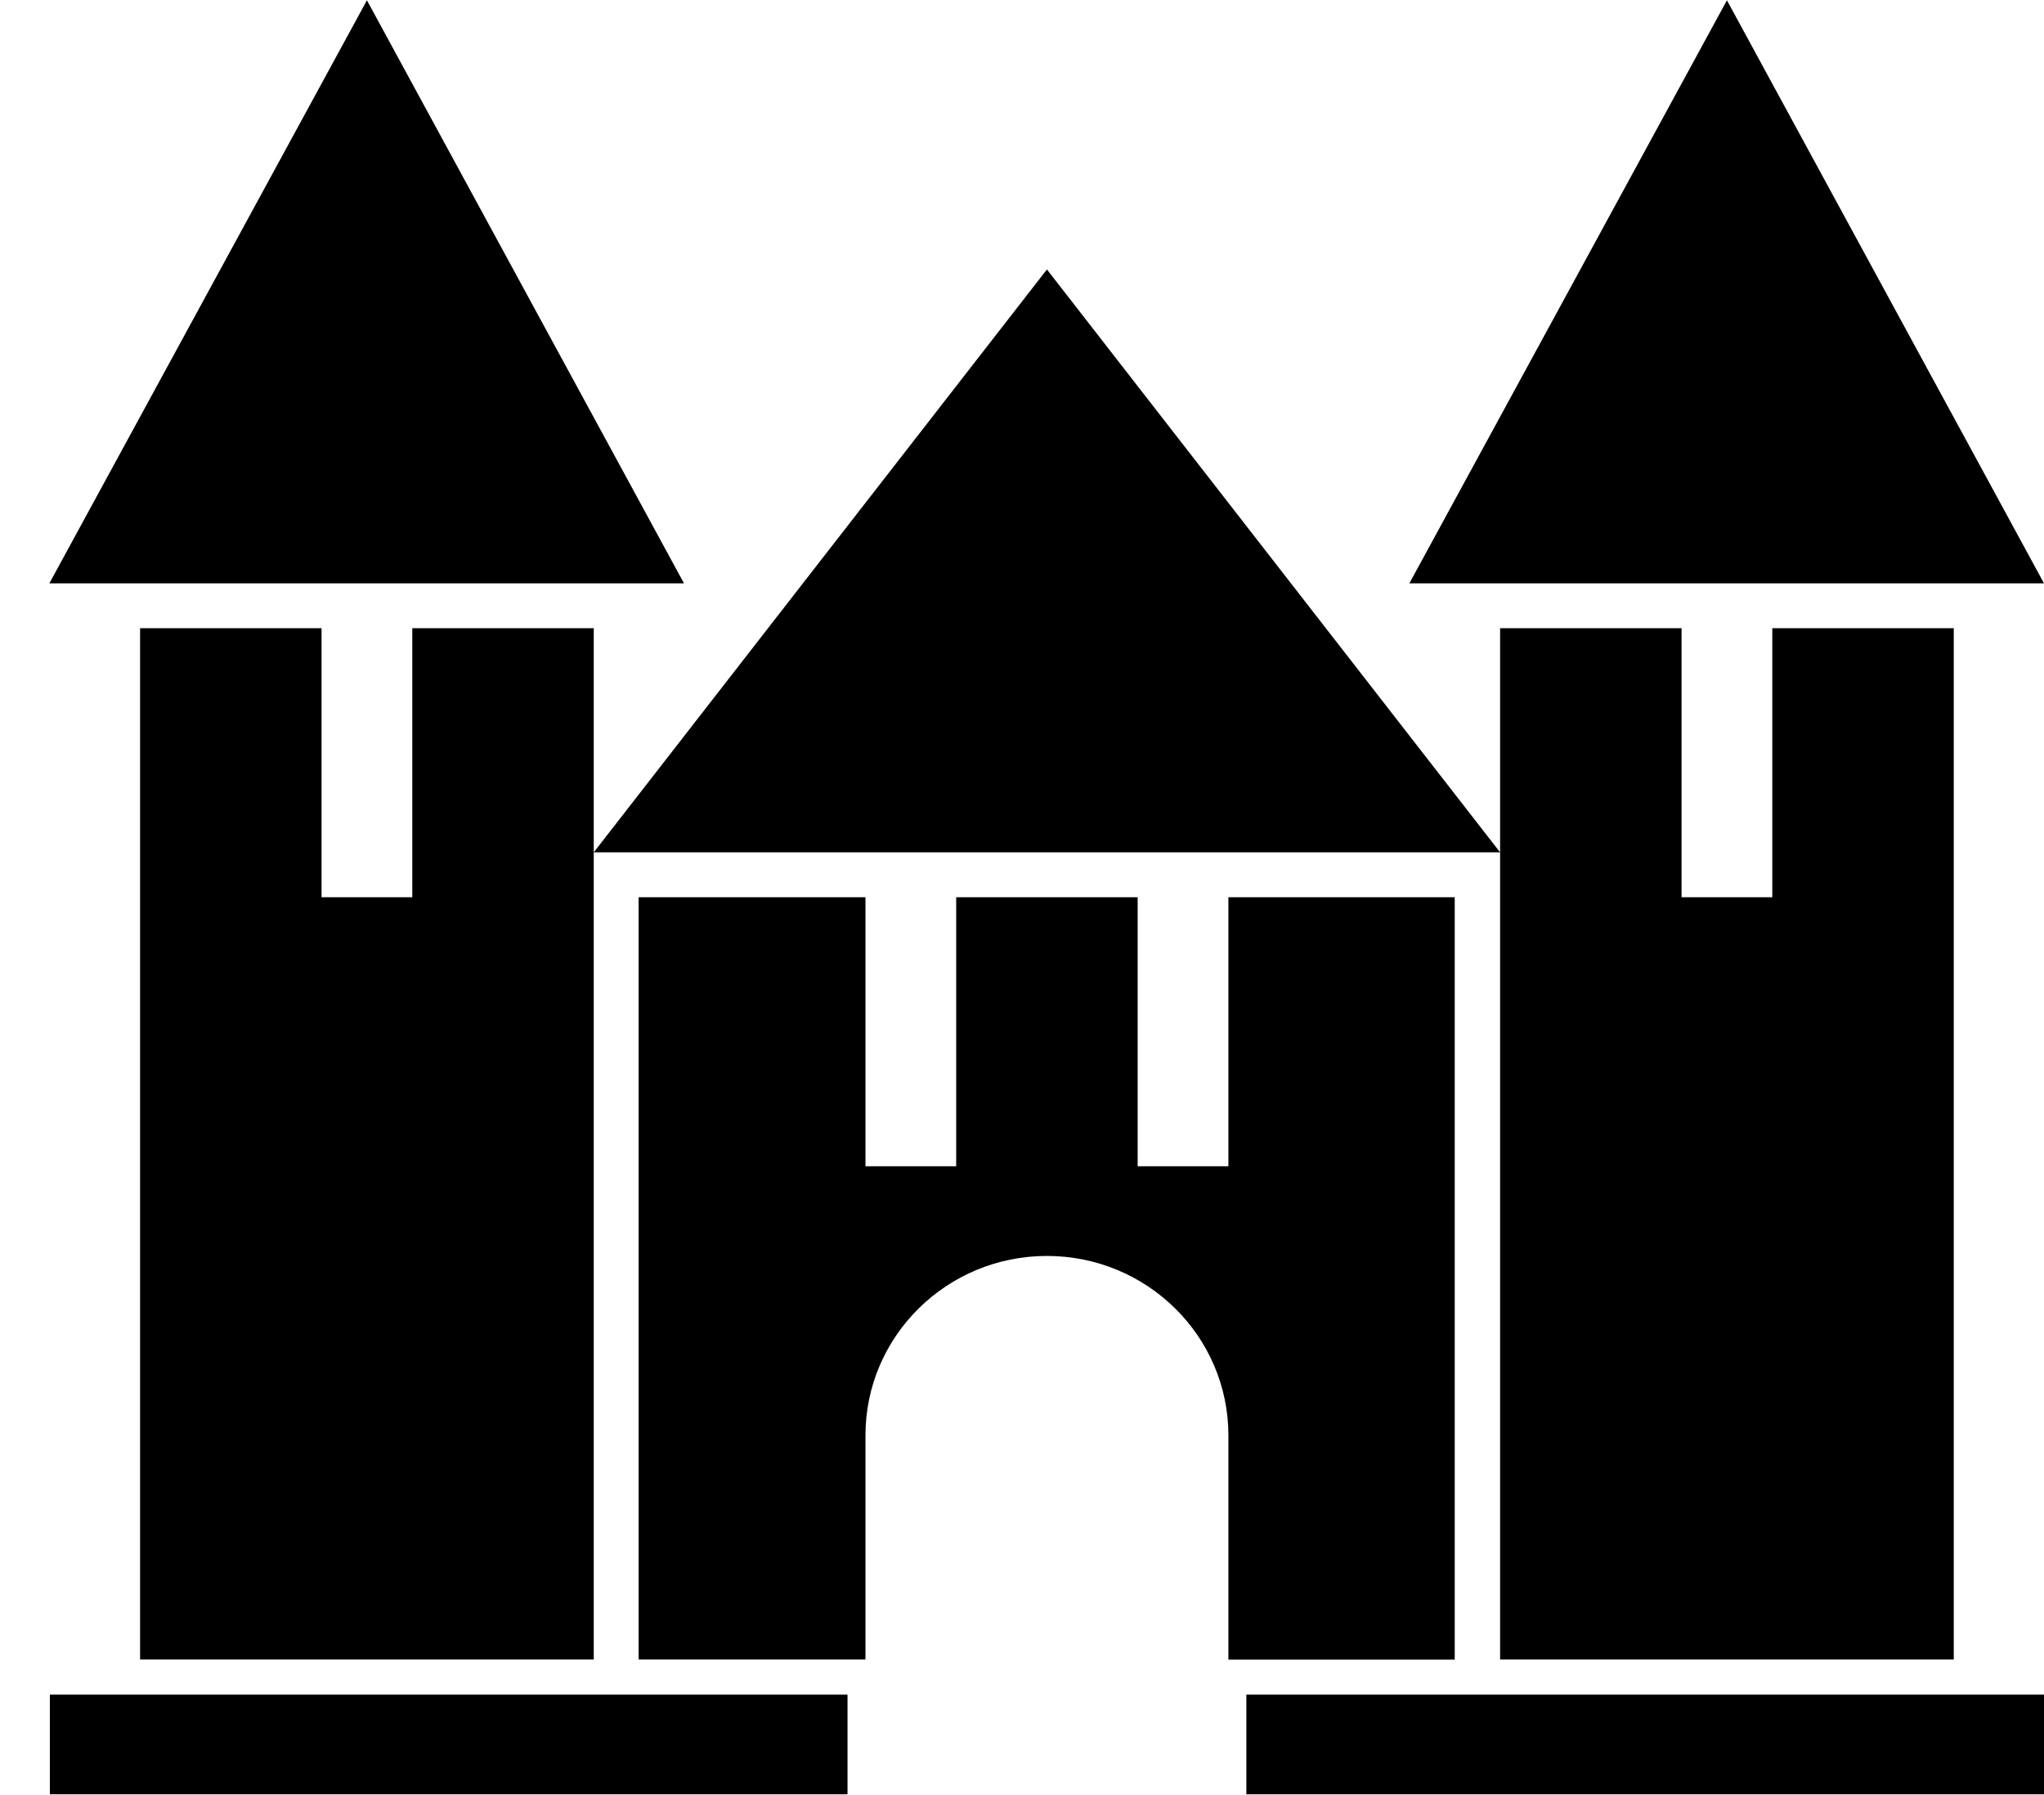
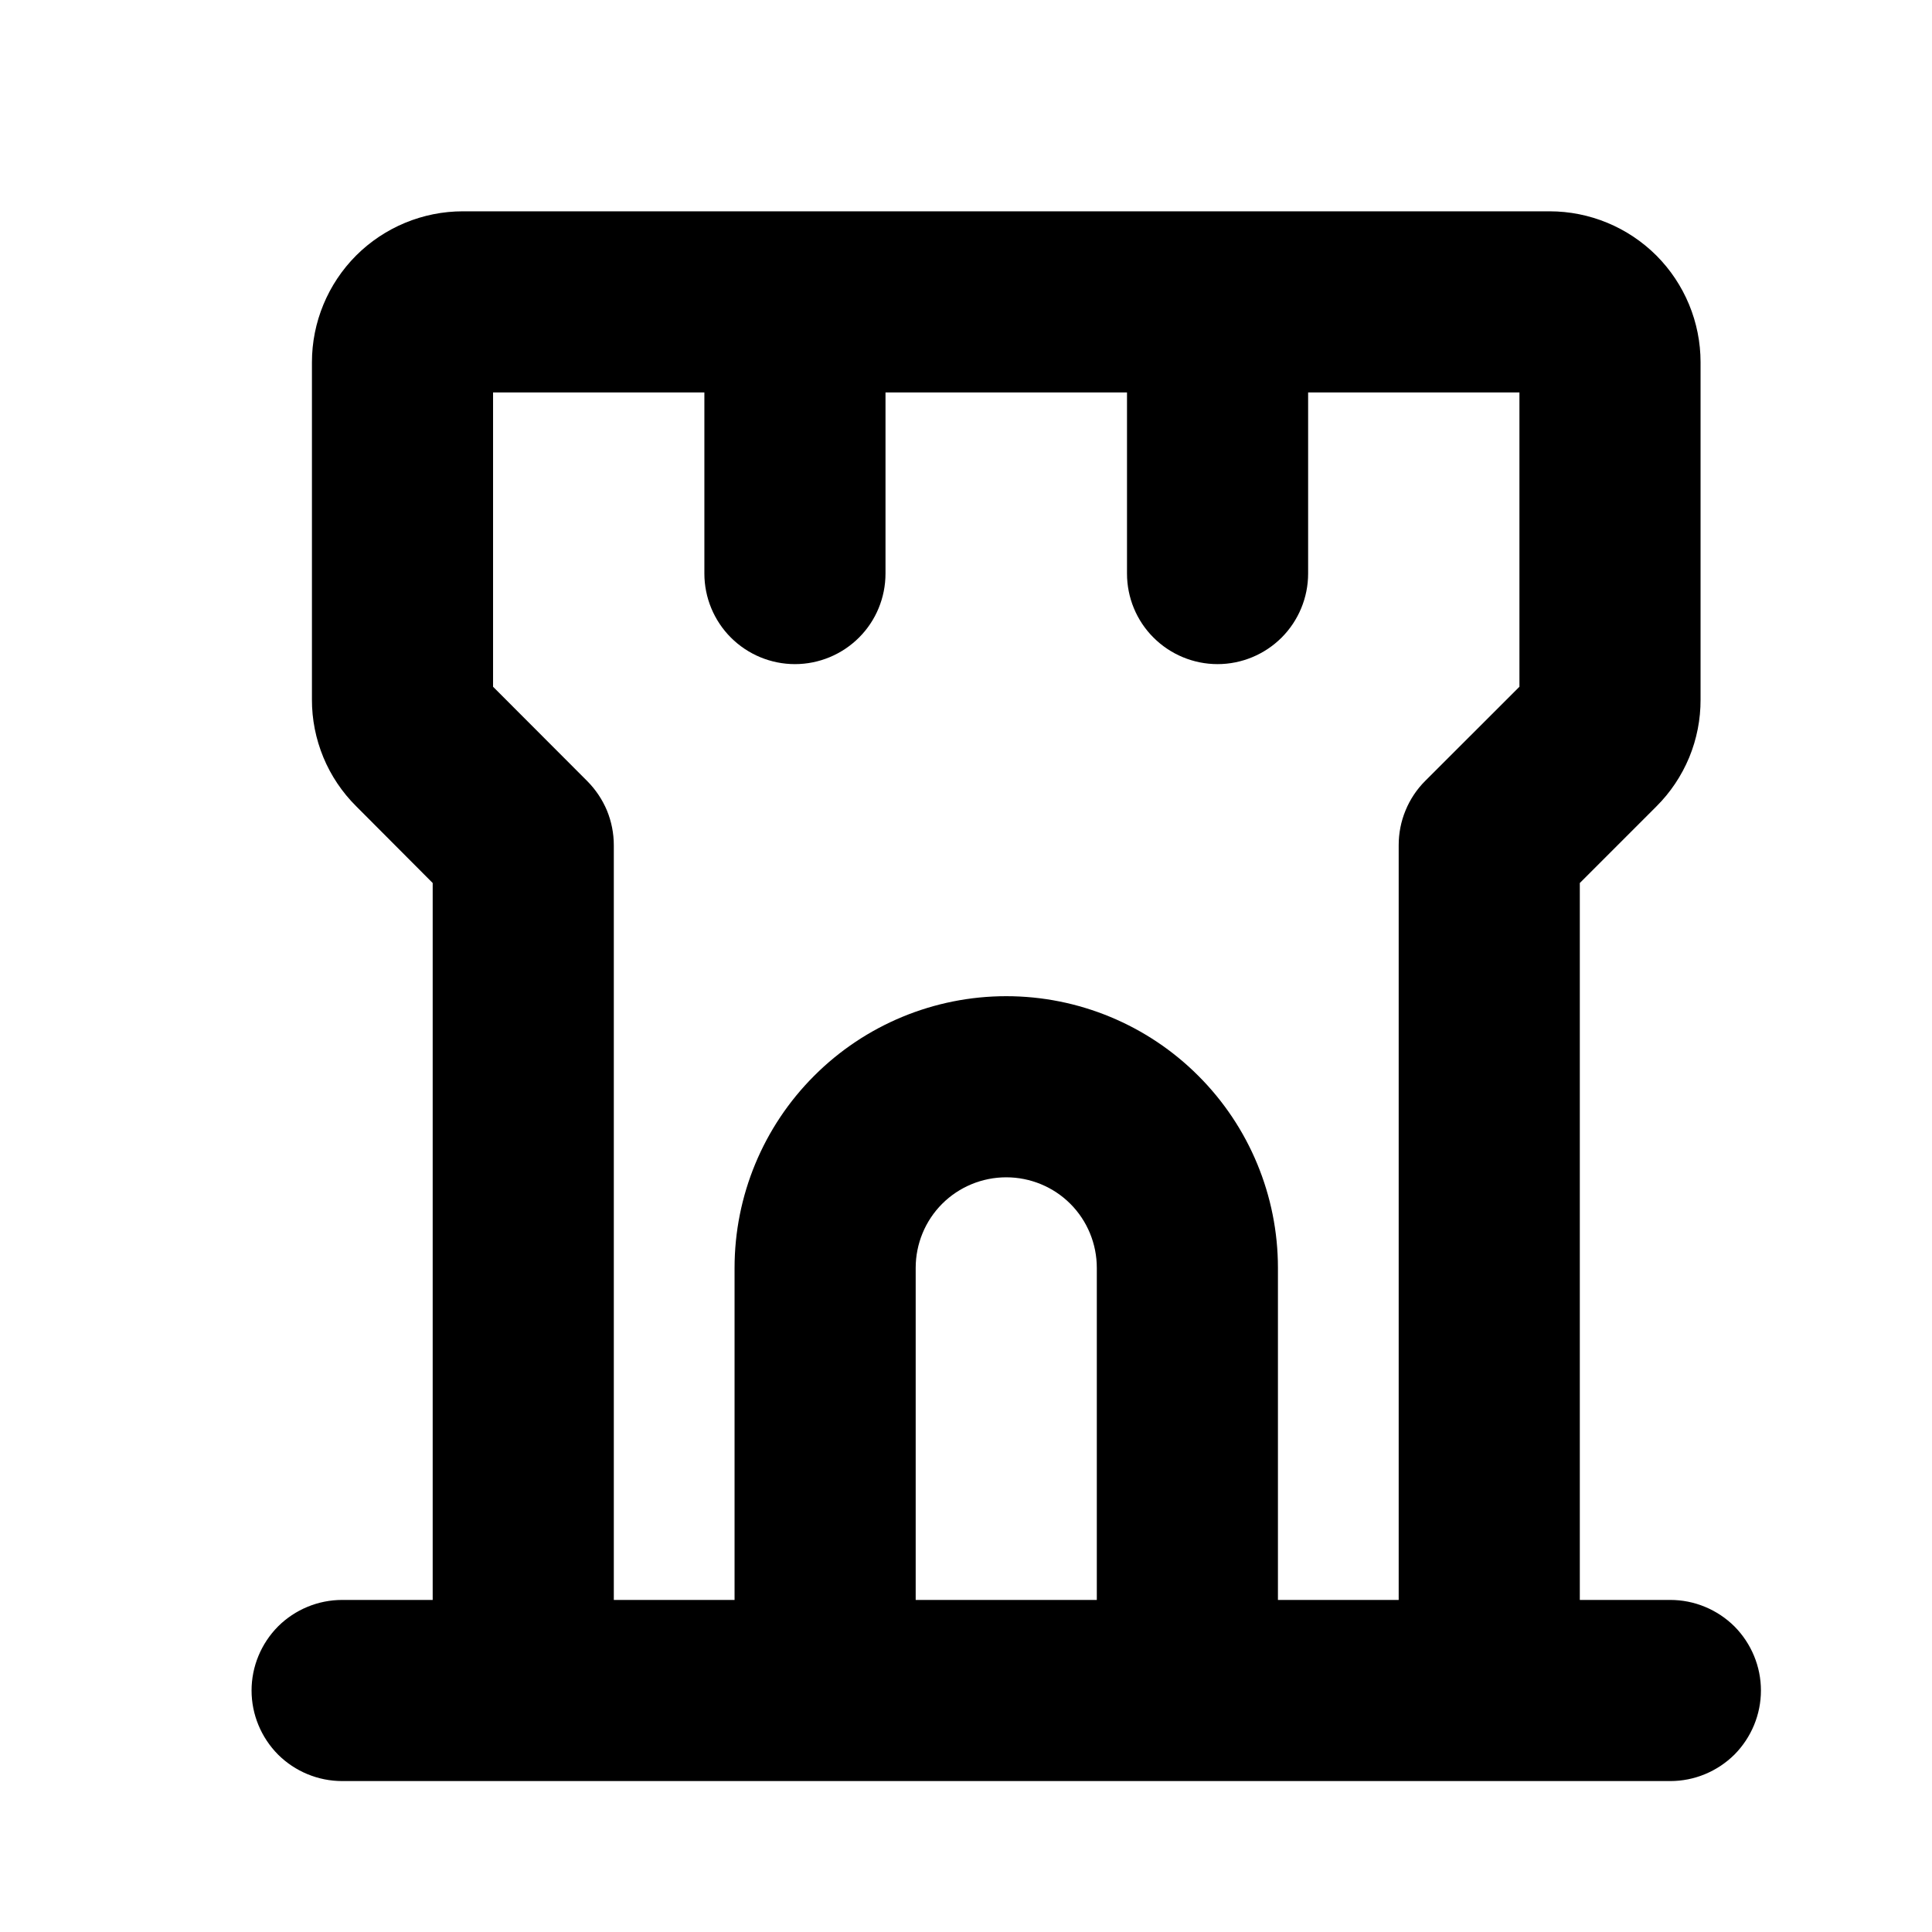
- <svg xmlns="http://www.w3.org/2000/svg" aria-hidden="true" version="1.1" viewBox="0 0 41 36">
-   <path d="M1179 380V378H1195V380ZM1203 380V378H1219V380ZM1186.27 356.604V362.002H1184.45V356.604H1180.81V377.296H1189.91V356.604ZM1207.18 377.296V362.002H1202.64V367.399H1200.82V362.002H1197.18V367.399H1195.36V362.002H1190.81V377.296H1195.36V372.799C1195.36 370.811 1196.99 369.199 1199 369.199C1201.01 369.199 1202.64 370.811 1202.64 372.799V377.298H1207.18ZM1217.19 377.296V356.604H1213.55V362.002H1211.73V356.604H1208.09V377.296ZM1185.36 344.006L1178.99 355.704H1191.72ZM1212.64 344.006L1206.27 355.704H1219ZM1208.09 361.101L1199 349.406L1189.91 361.101Z " fill-opacity="1" transform="matrix(1,0,0,1,-1178,-344)" />
+ <svg xmlns="http://www.w3.org/2000/svg" width="24" height="24" viewBox="0 0 24 24" fill="none">
+   <path d="M20.75 19.875H19.625V10.969L20.576 10.018C20.751 9.844 20.889 9.637 20.984 9.409C21.078 9.181 21.126 8.936 21.125 8.69V4.5C21.125 4.003 20.927 3.526 20.576 3.174C20.224 2.823 19.747 2.625 19.25 2.625H5.75C5.253 2.625 4.776 2.823 4.424 3.174C4.073 3.526 3.875 4.003 3.875 4.5V8.69C3.874 8.936 3.923 9.18 4.017 9.408C4.111 9.635 4.25 9.842 4.424 10.015L5.375 10.969V19.875H4.25C3.952 19.875 3.665 19.994 3.454 20.204C3.244 20.416 3.125 20.702 3.125 21C3.125 21.298 3.244 21.584 3.454 21.796C3.665 22.006 3.952 22.125 4.25 22.125H20.75C21.048 22.125 21.334 22.006 21.546 21.796C21.756 21.584 21.875 21.298 21.875 21C21.875 20.702 21.756 20.416 21.546 20.204C21.334 19.994 21.048 19.875 20.75 19.875ZM7.296 9.704L6.125 8.531V4.875H8.75V7.125C8.75 7.423 8.869 7.71 9.079 7.92C9.29 8.131 9.577 8.25 9.875 8.25C10.173 8.25 10.46 8.131 10.671 7.92C10.882 7.71 11 7.423 11 7.125V4.875H14V7.125C14 7.423 14.118 7.71 14.329 7.92C14.54 8.131 14.827 8.25 15.125 8.25C15.423 8.25 15.71 8.131 15.921 7.92C16.131 7.71 16.25 7.423 16.25 7.125V4.875H18.875V8.531L17.704 9.701C17.599 9.806 17.516 9.931 17.46 10.068C17.403 10.205 17.375 10.352 17.375 10.5V19.875H15.875V15.75C15.875 14.855 15.519 13.996 14.886 13.364C14.254 12.731 13.395 12.375 12.5 12.375C11.605 12.375 10.746 12.731 10.114 13.364C9.481 13.996 9.125 14.855 9.125 15.75V19.875H7.625V10.5C7.625 10.352 7.596 10.206 7.54 10.069C7.483 9.933 7.4 9.809 7.296 9.704ZM13.625 19.875H11.375V15.75C11.375 15.452 11.493 15.165 11.704 14.954C11.915 14.743 12.202 14.625 12.5 14.625C12.798 14.625 13.085 14.743 13.296 14.954C13.507 15.165 13.625 15.452 13.625 15.75V19.875Z" fill="black" />
</svg>
